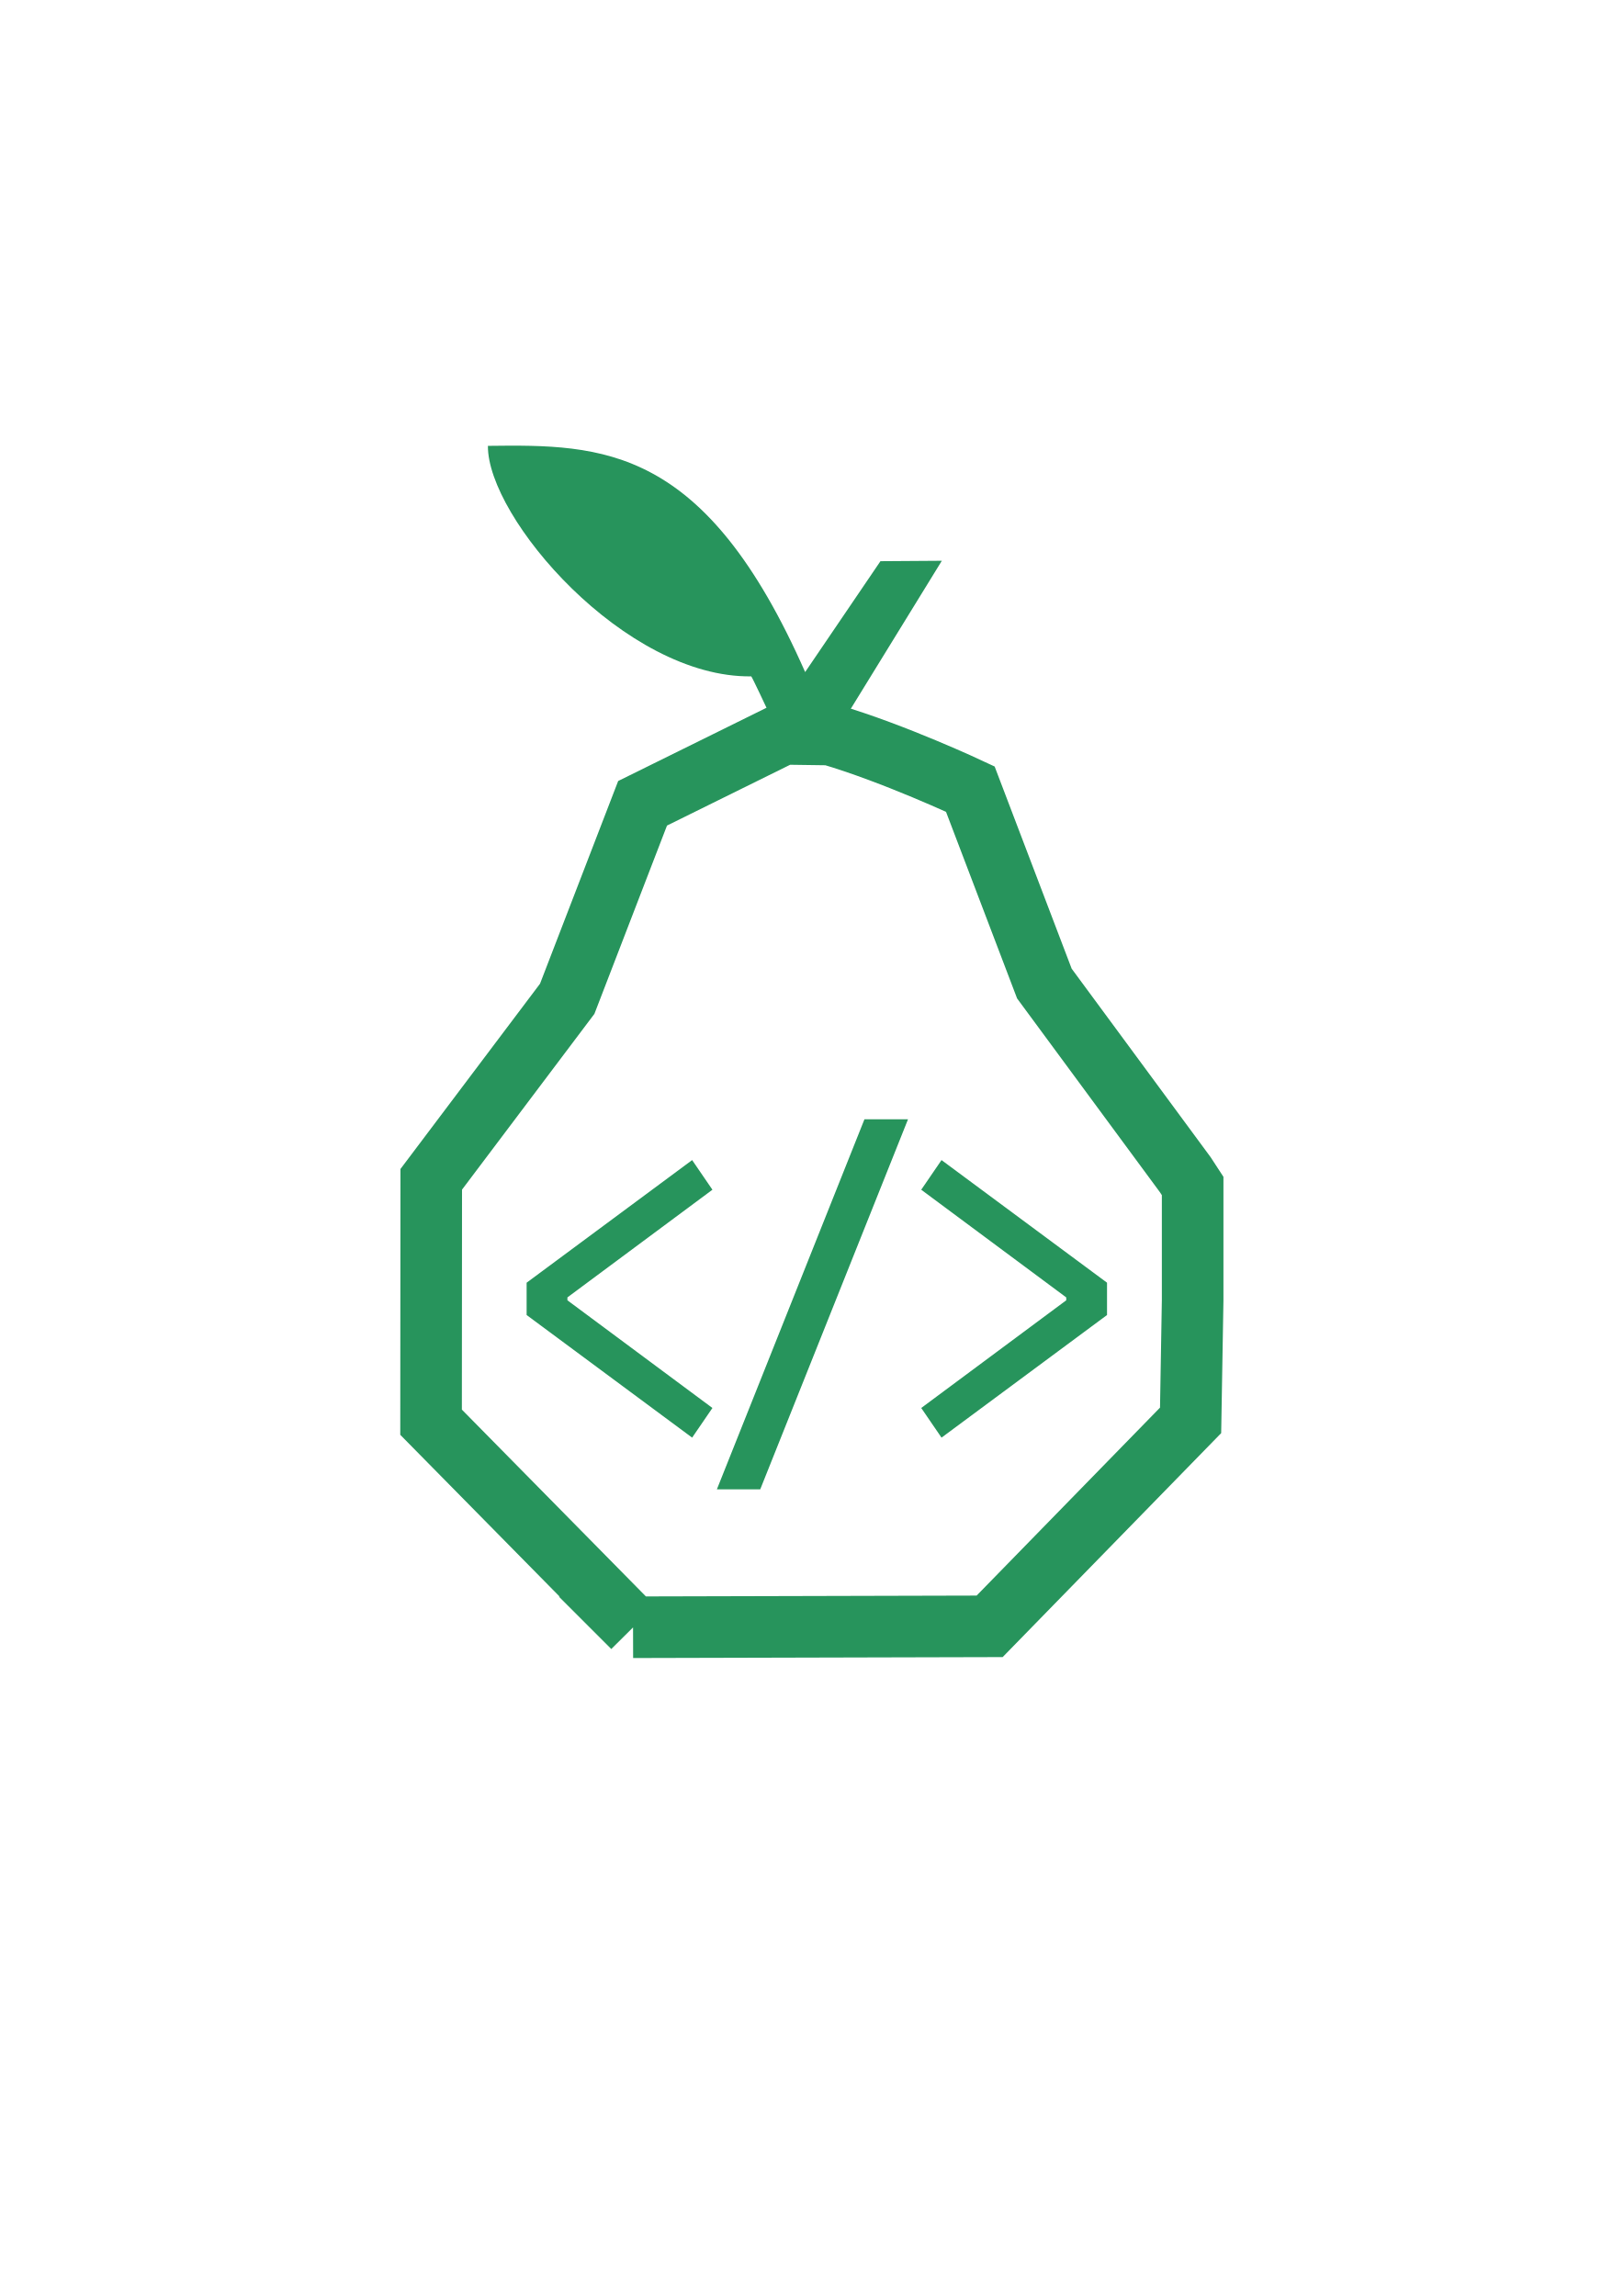
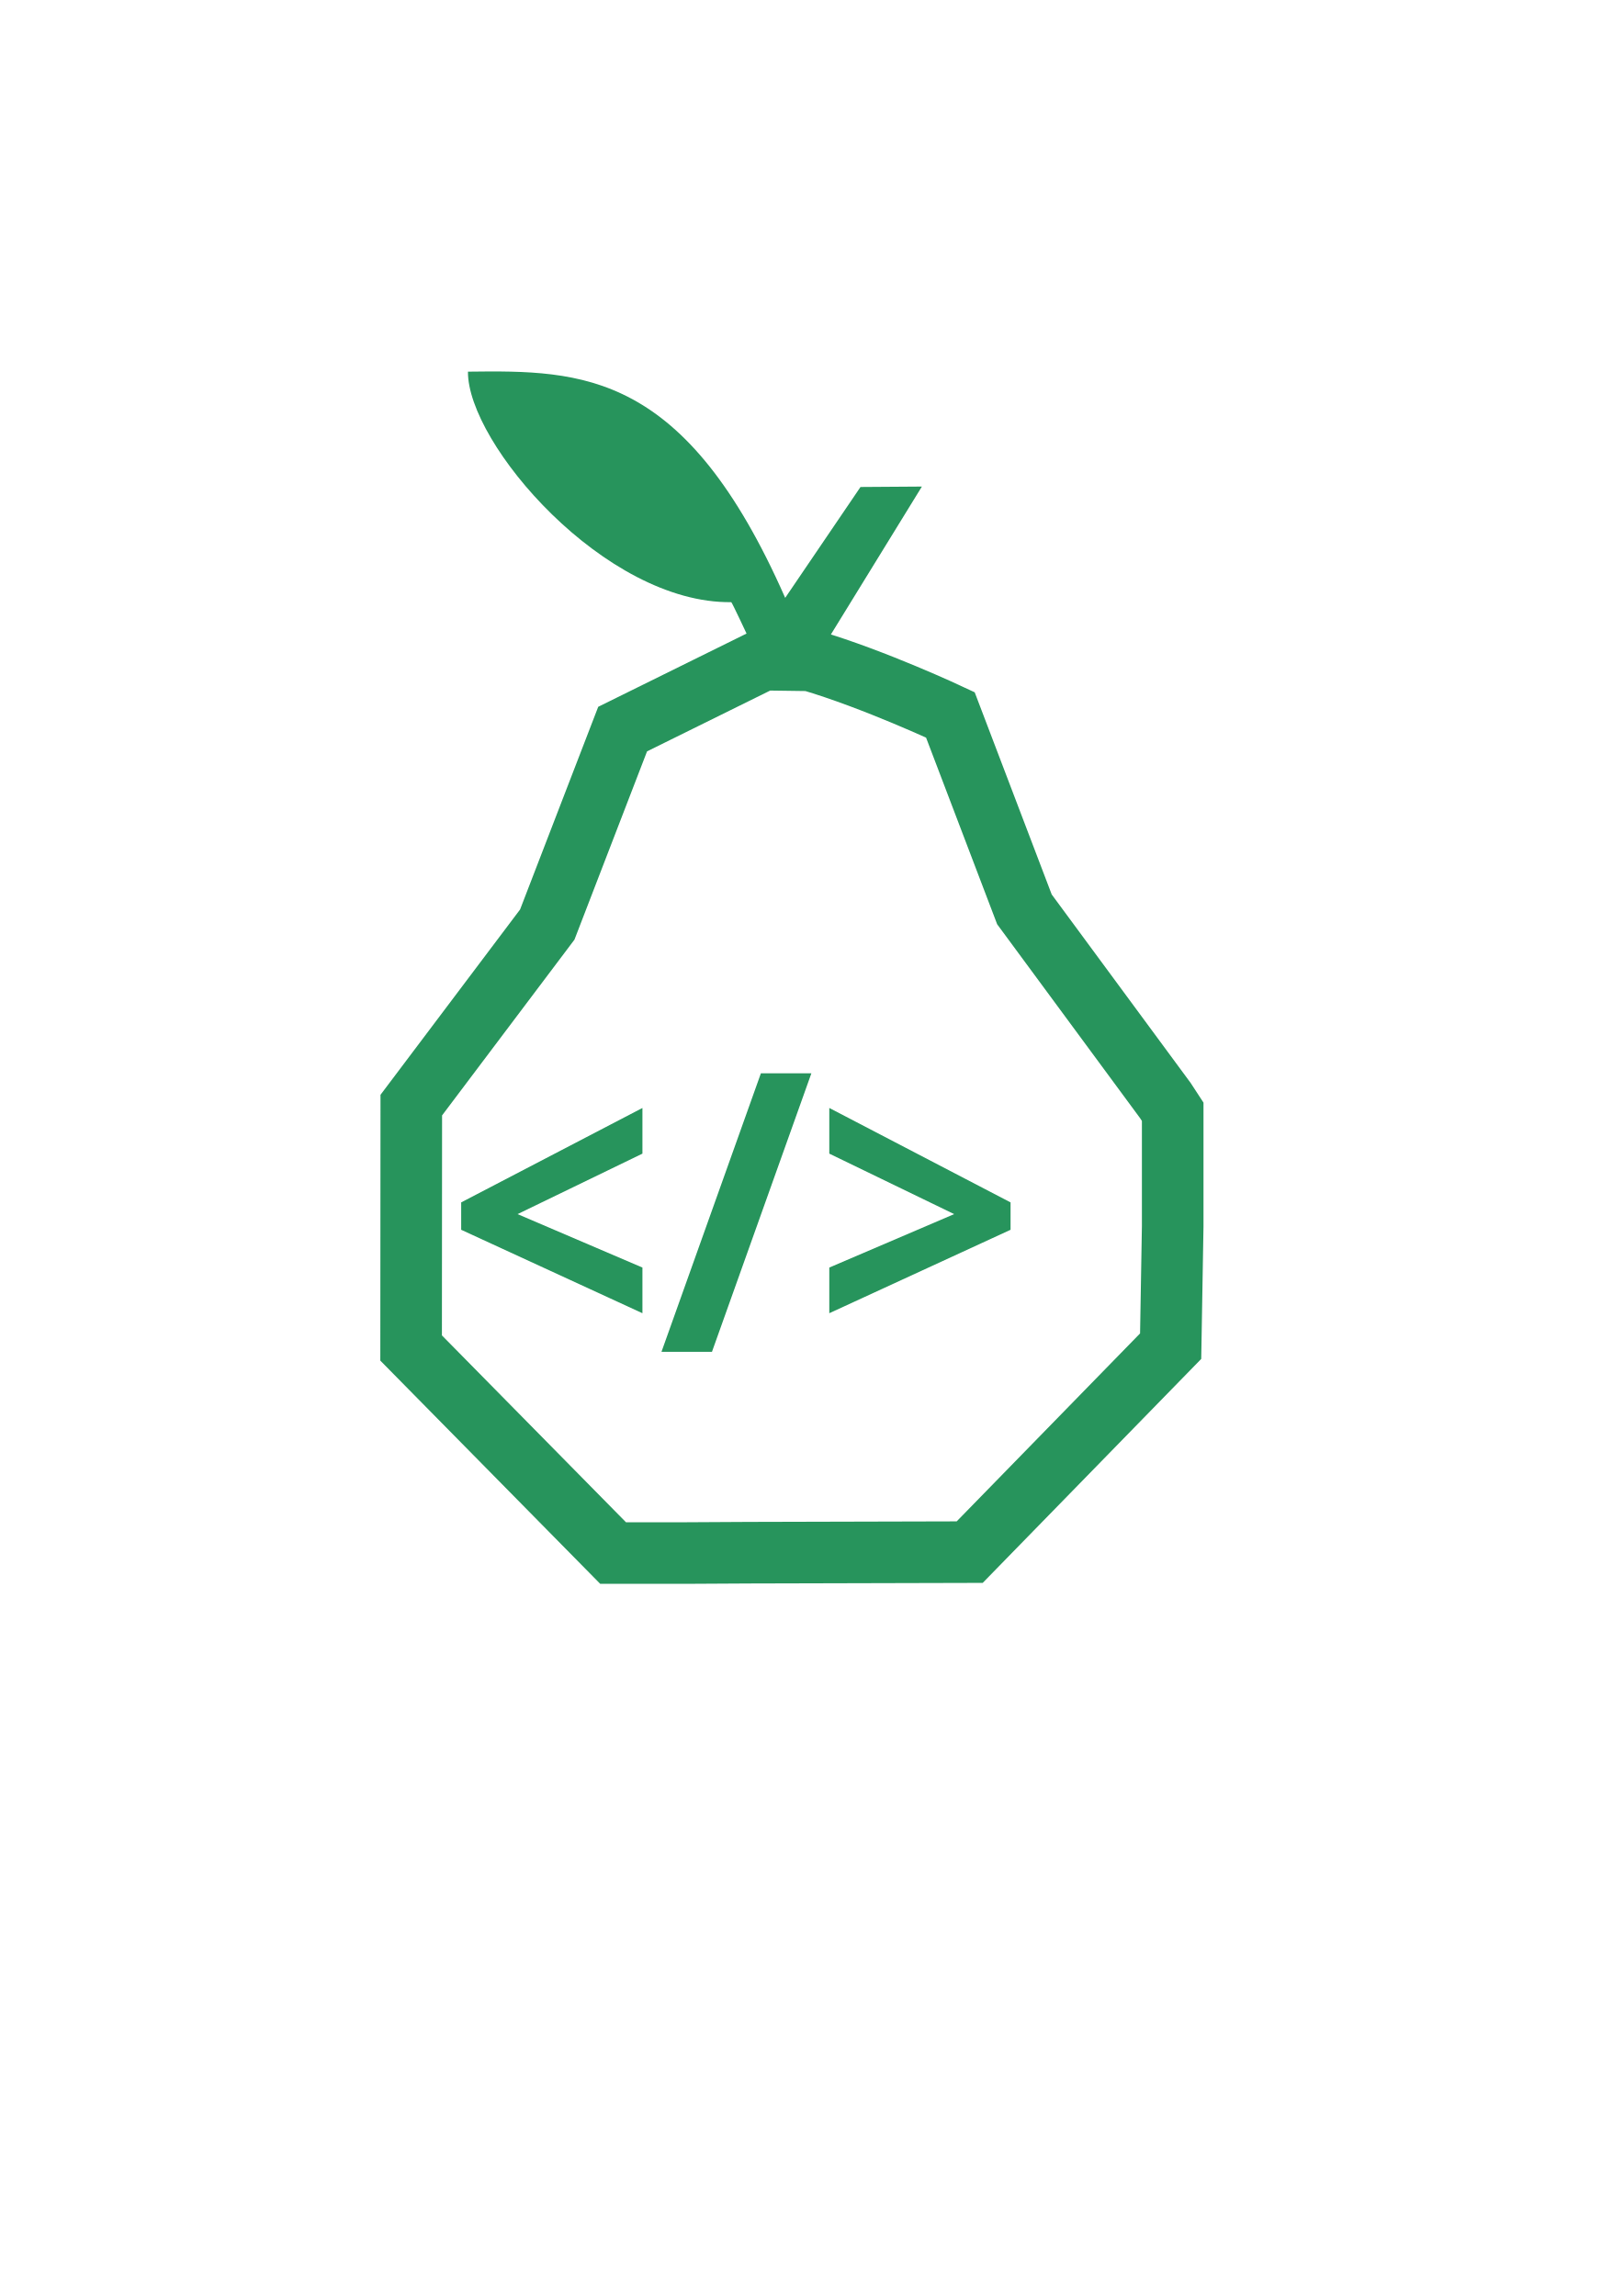
<svg xmlns="http://www.w3.org/2000/svg" width="210mm" height="297mm" viewBox="0 0 210 297" version="1.1" id="svg1">
  <defs id="defs1">
    <rect x="482.222" y="956.885" width="25.698" height="13.605" id="rect1" />
  </defs>
  <g id="layer1">
-     <g id="g3" transform="matrix(0.2645833,0,0,0.2645833,-240.5002,-292.3455)">
+     <text xml:space="preserve" style="font-style:normal;font-variant:normal;font-weight:normal;font-stretch:normal;font-size:49.389px;line-height:10;font-family:Monospace;-inkscape-font-specification:Monospace;text-align:start;letter-spacing:0px;word-spacing:-0.002px;writing-mode:lr-tb;direction:ltr;text-anchor:start;fill:#27945c;fill-opacity:1;stroke:none;stroke-width:1.979;stroke-linecap:butt;stroke-linejoin:miter;stroke-dasharray:none;stroke-opacity:1" x="58.821" y="171.141" id="text2-8-9" transform="scale(0.9786787,1.021786)">
+       <tspan x="58.821" y="171.141" style="font-style:normal;font-variant:normal;font-weight:bold;font-stretch:normal;font-size:49.389px;line-height:10;font-family:'Geist Mono';-inkscape-font-specification:'Geist Mono Bold';text-align:start;letter-spacing:0px;word-spacing:-0.002px;text-anchor:start;fill:#27945c;fill-opacity:1;stroke-width:1.979" id="tspan4-8-1">&lt;/&gt;</tspan>
+     </text>
+     <g id="g3" transform="matrix(0.2645833,0,0,0.2645833,-243.0802,-301.9446)">
      <path style="fill:#27945c;fill-opacity:1;stroke:none;stroke-width:18.892;stroke-dasharray:none;stroke-opacity:1" d="m 1284.268,1452.249 c 0,0 -7.785,-16.643 -8.071,-16.64 -61.803,0.762 -129.035,-77.667 -128.718,-112.7 56.229,-0.722 106.176,-0.383 155.07,110.592 l 36.81,-54.204 30.009,-0.208 -45.171,73.434 z" id="path1-2-9" />
-       <path style="fill:none;fill-opacity:1;stroke:#27945c;stroke-width:30.105;stroke-dasharray:none;stroke-opacity:1" d="m 1218.426,1900.495 -98.736,-100.249 0.086,-118.748 66.469,-88.26 36.842,-95.579 68.713,-33.935 22.979,0.321 c 31.417,9.253 68.502,26.67 68.502,26.67 l 36.209,95.073 68.914,93.505 3.565,5.465 v 55.921 l -1.003,58.675 -98.231,100.693 -174.31,0.446 z" id="path1-2-9-5" />
-       <path style="font-size:213.333px;font-family:'Monaspace Krypton';-inkscape-font-specification:'Monaspace Krypton';letter-spacing:-35px;word-spacing:-0.012px;fill:#27945c;stroke-width:9.754" d="m 1274.481,1636.444 -82.667,58.667 v 15.467 l 82.667,58.666 10.133,-14.187 -72.427,-51.52 v -1.387 l 72.427,-51.52 z m 34.013,157.547 73.813,-177.066 h -21.76 l -73.707,177.066 z m 90.547,-24.747 82.666,-58.666 v -15.467 l -82.666,-58.667 -10.133,14.187 72.427,51.52 v 1.387 l -72.427,51.52 z" id="text2-8-8" transform="scale(0.9786787,1.021786)" aria-label="&lt;/&gt;" />
+       <path style="fill:none;fill-opacity:1;stroke:#27945c;stroke-width:30.105;stroke-dasharray:none;stroke-opacity:1" d="m 1218.426,1900.495 -98.736,-100.249 0.086,-118.748 66.469,-88.26 36.842,-95.579 68.713,-33.935 22.979,0.321 c 31.417,9.253 68.502,26.67 68.502,26.67 l 36.209,95.073 68.914,93.505 3.565,5.465 v 55.921 l -1.003,58.675 -98.231,100.693 -107.718,0.276 -30.629,0.17 z" id="path1-2-9-5" />
    </g>
-     <text xml:space="preserve" transform="scale(0.2645833)" id="text1" style="font-style:normal;font-variant:normal;font-weight:bold;font-stretch:normal;font-family:'Iosevka Term';-inkscape-font-specification:'Iosevka Term Bold';text-align:start;letter-spacing:-4px;word-spacing:0px;writing-mode:lr-tb;direction:ltr;white-space:pre;shape-inside:url(#rect1);display:inline;fill:none;stroke:#000000" />
+     <text xml:space="preserve" transform="scale(0.2645833)" id="text1" style="fill:none;text-orientation:auto;stroke:#000000;text-align:start;writing-mode:lr-tb;direction:ltr;-inkscape-font-specification:'Iosevka Term Bold';font-family:'Iosevka Term';font-weight:bold;font-style:normal;font-stretch:normal;font-variant:normal;white-space:pre;shape-inside:url(#rect1);letter-spacing:0px" />
  </g>
</svg>
